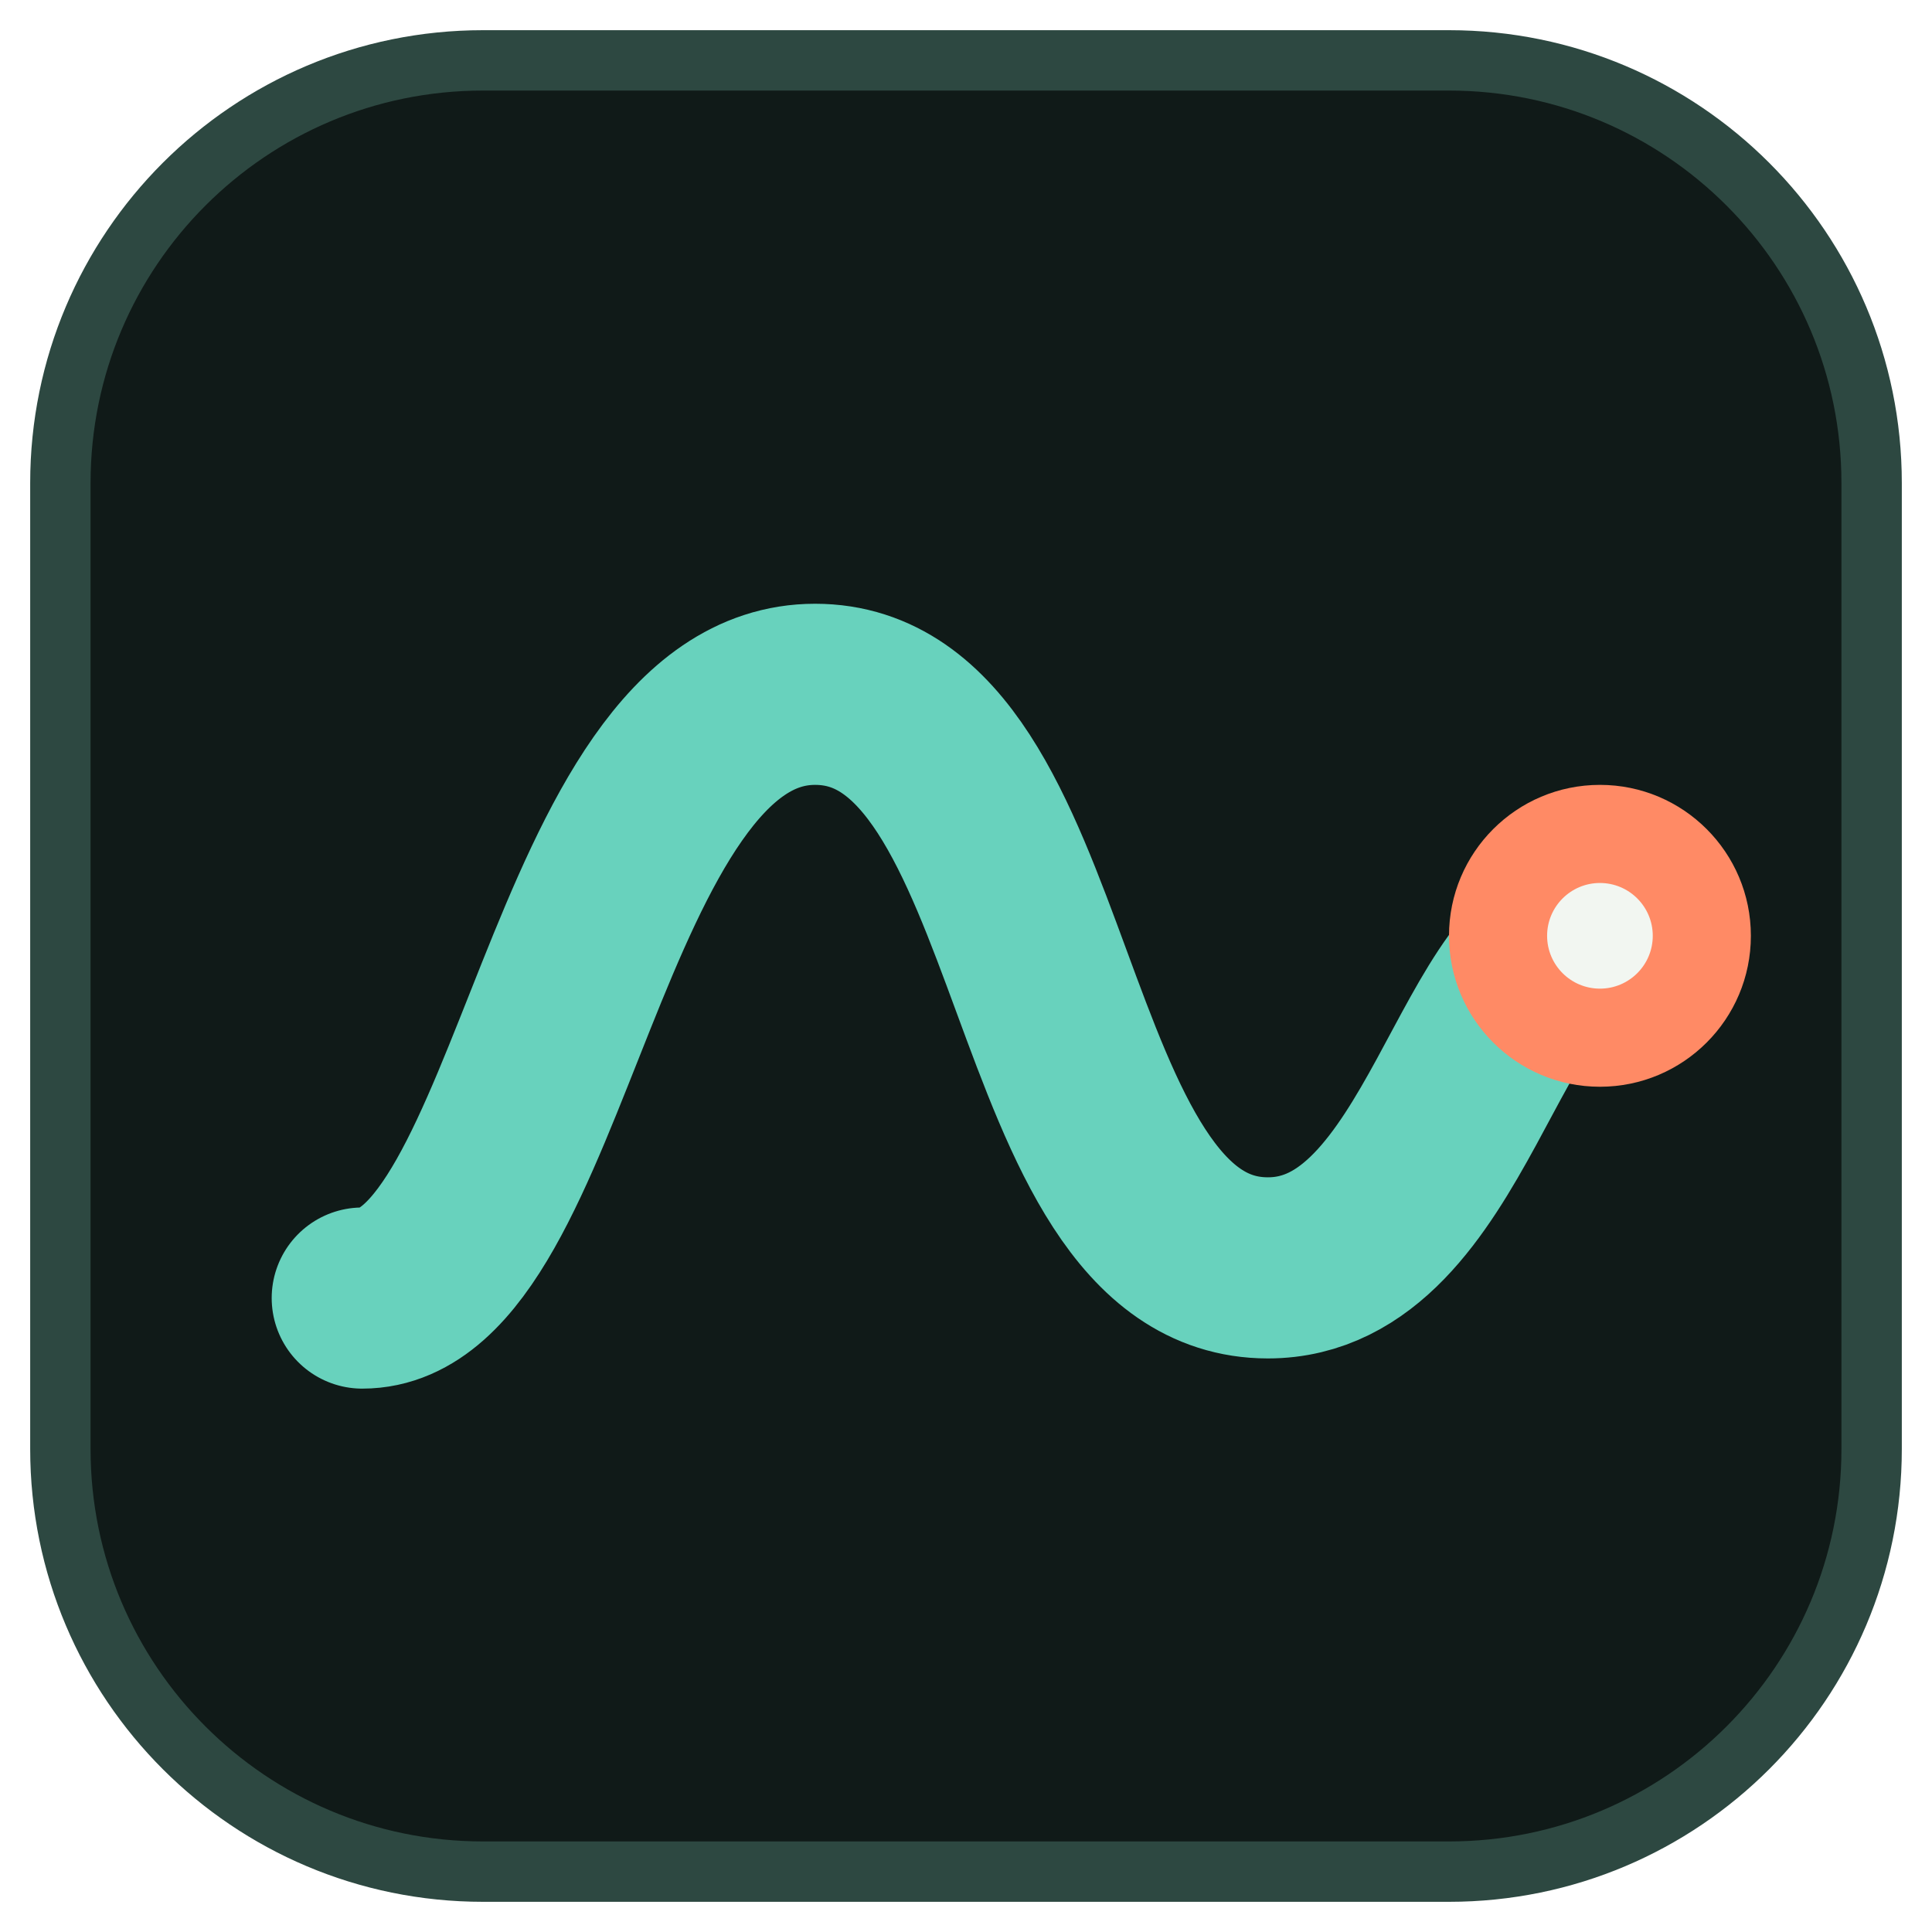
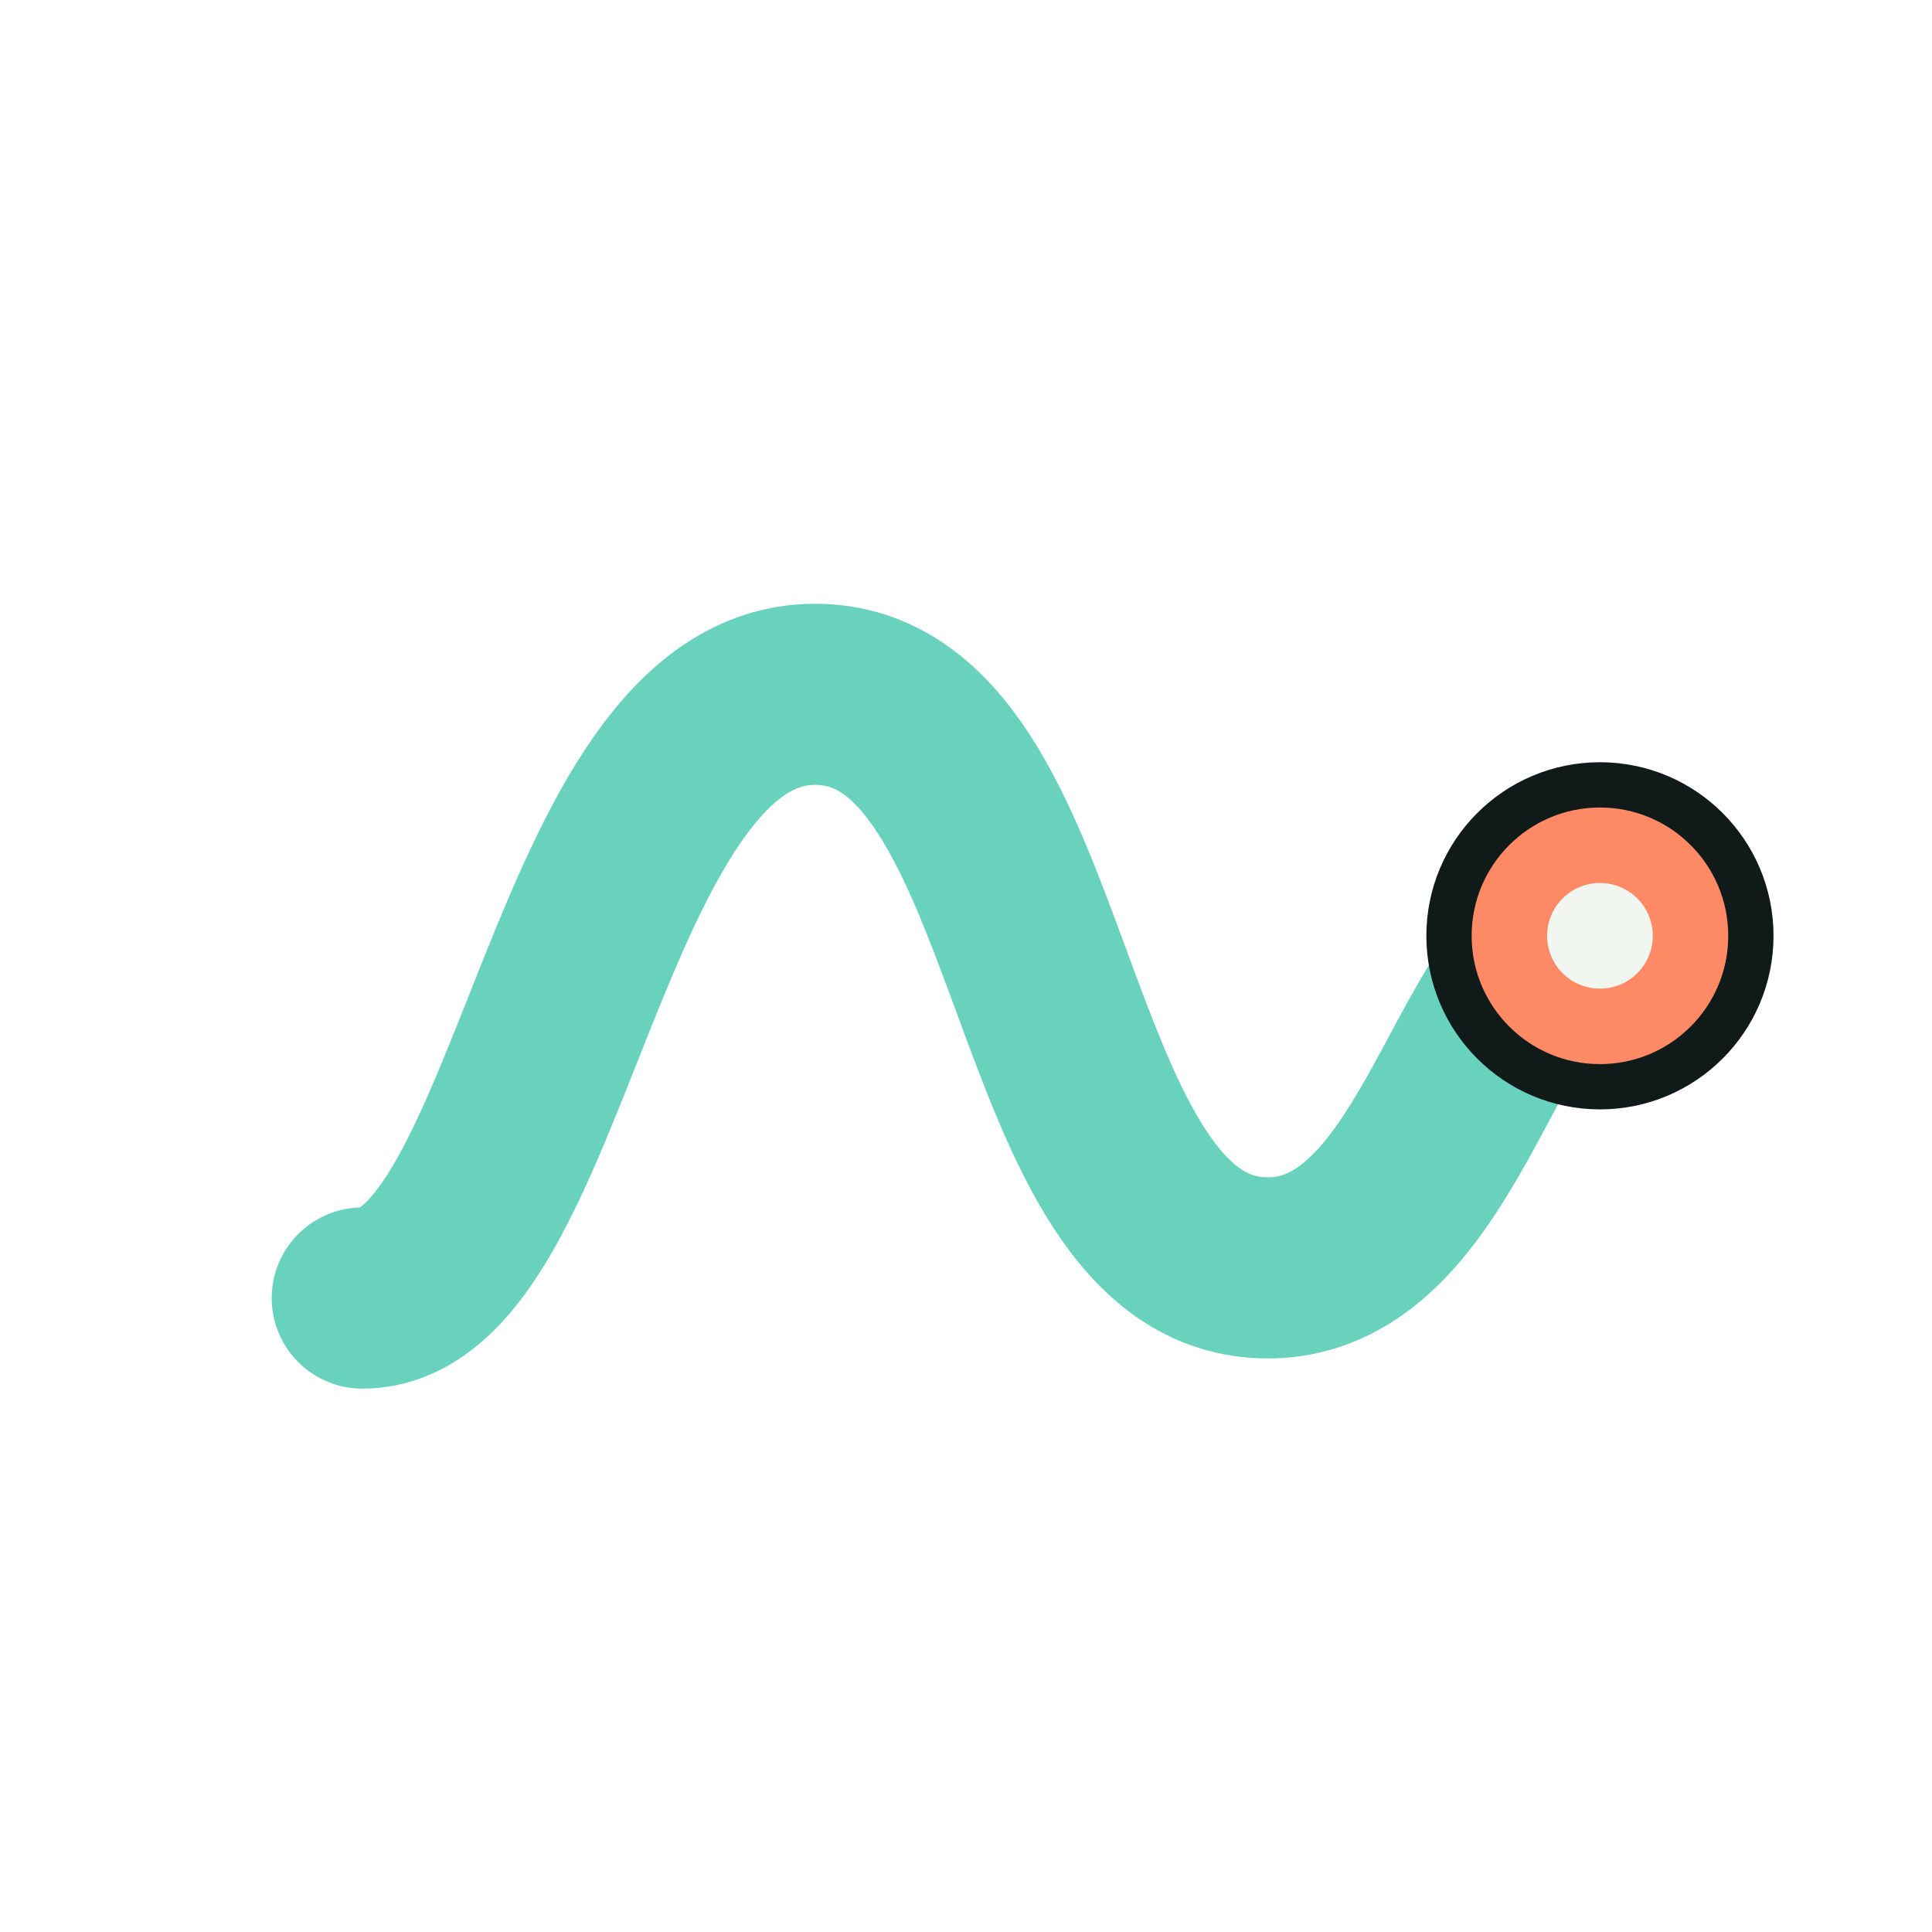
- <svg xmlns="http://www.w3.org/2000/svg" viewBox="0 0 64 64" role="img" aria-labelledby="signal-contained-title signal-contained-desc">
-   <rect x="2" y="2" width="60" height="60" rx="14" fill="#101a18" stroke="#2d4841" stroke-width="2" />
+ <svg xmlns="http://www.w3.org/2000/svg" viewBox="0 0 64 64" role="img" aria-labelledby="signal-transparent-title signal-transparent-desc">
  <path d="M12 43C18 43 19 23 27 23C35 23 34 42 42 42C48 42 49 31 53 31" fill="none" stroke="#68d2bd" stroke-width="6" stroke-linecap="round" stroke-linejoin="round" />
-   <circle cx="53" cy="31" r="5" fill="#ff8a65" />
+   <circle cx="53" cy="31" r="5" fill="#ff8a65" stroke="#101a18" stroke-width="1.5" />
  <circle cx="53" cy="31" r="1.75" fill="#f2f6f1" />
</svg>
